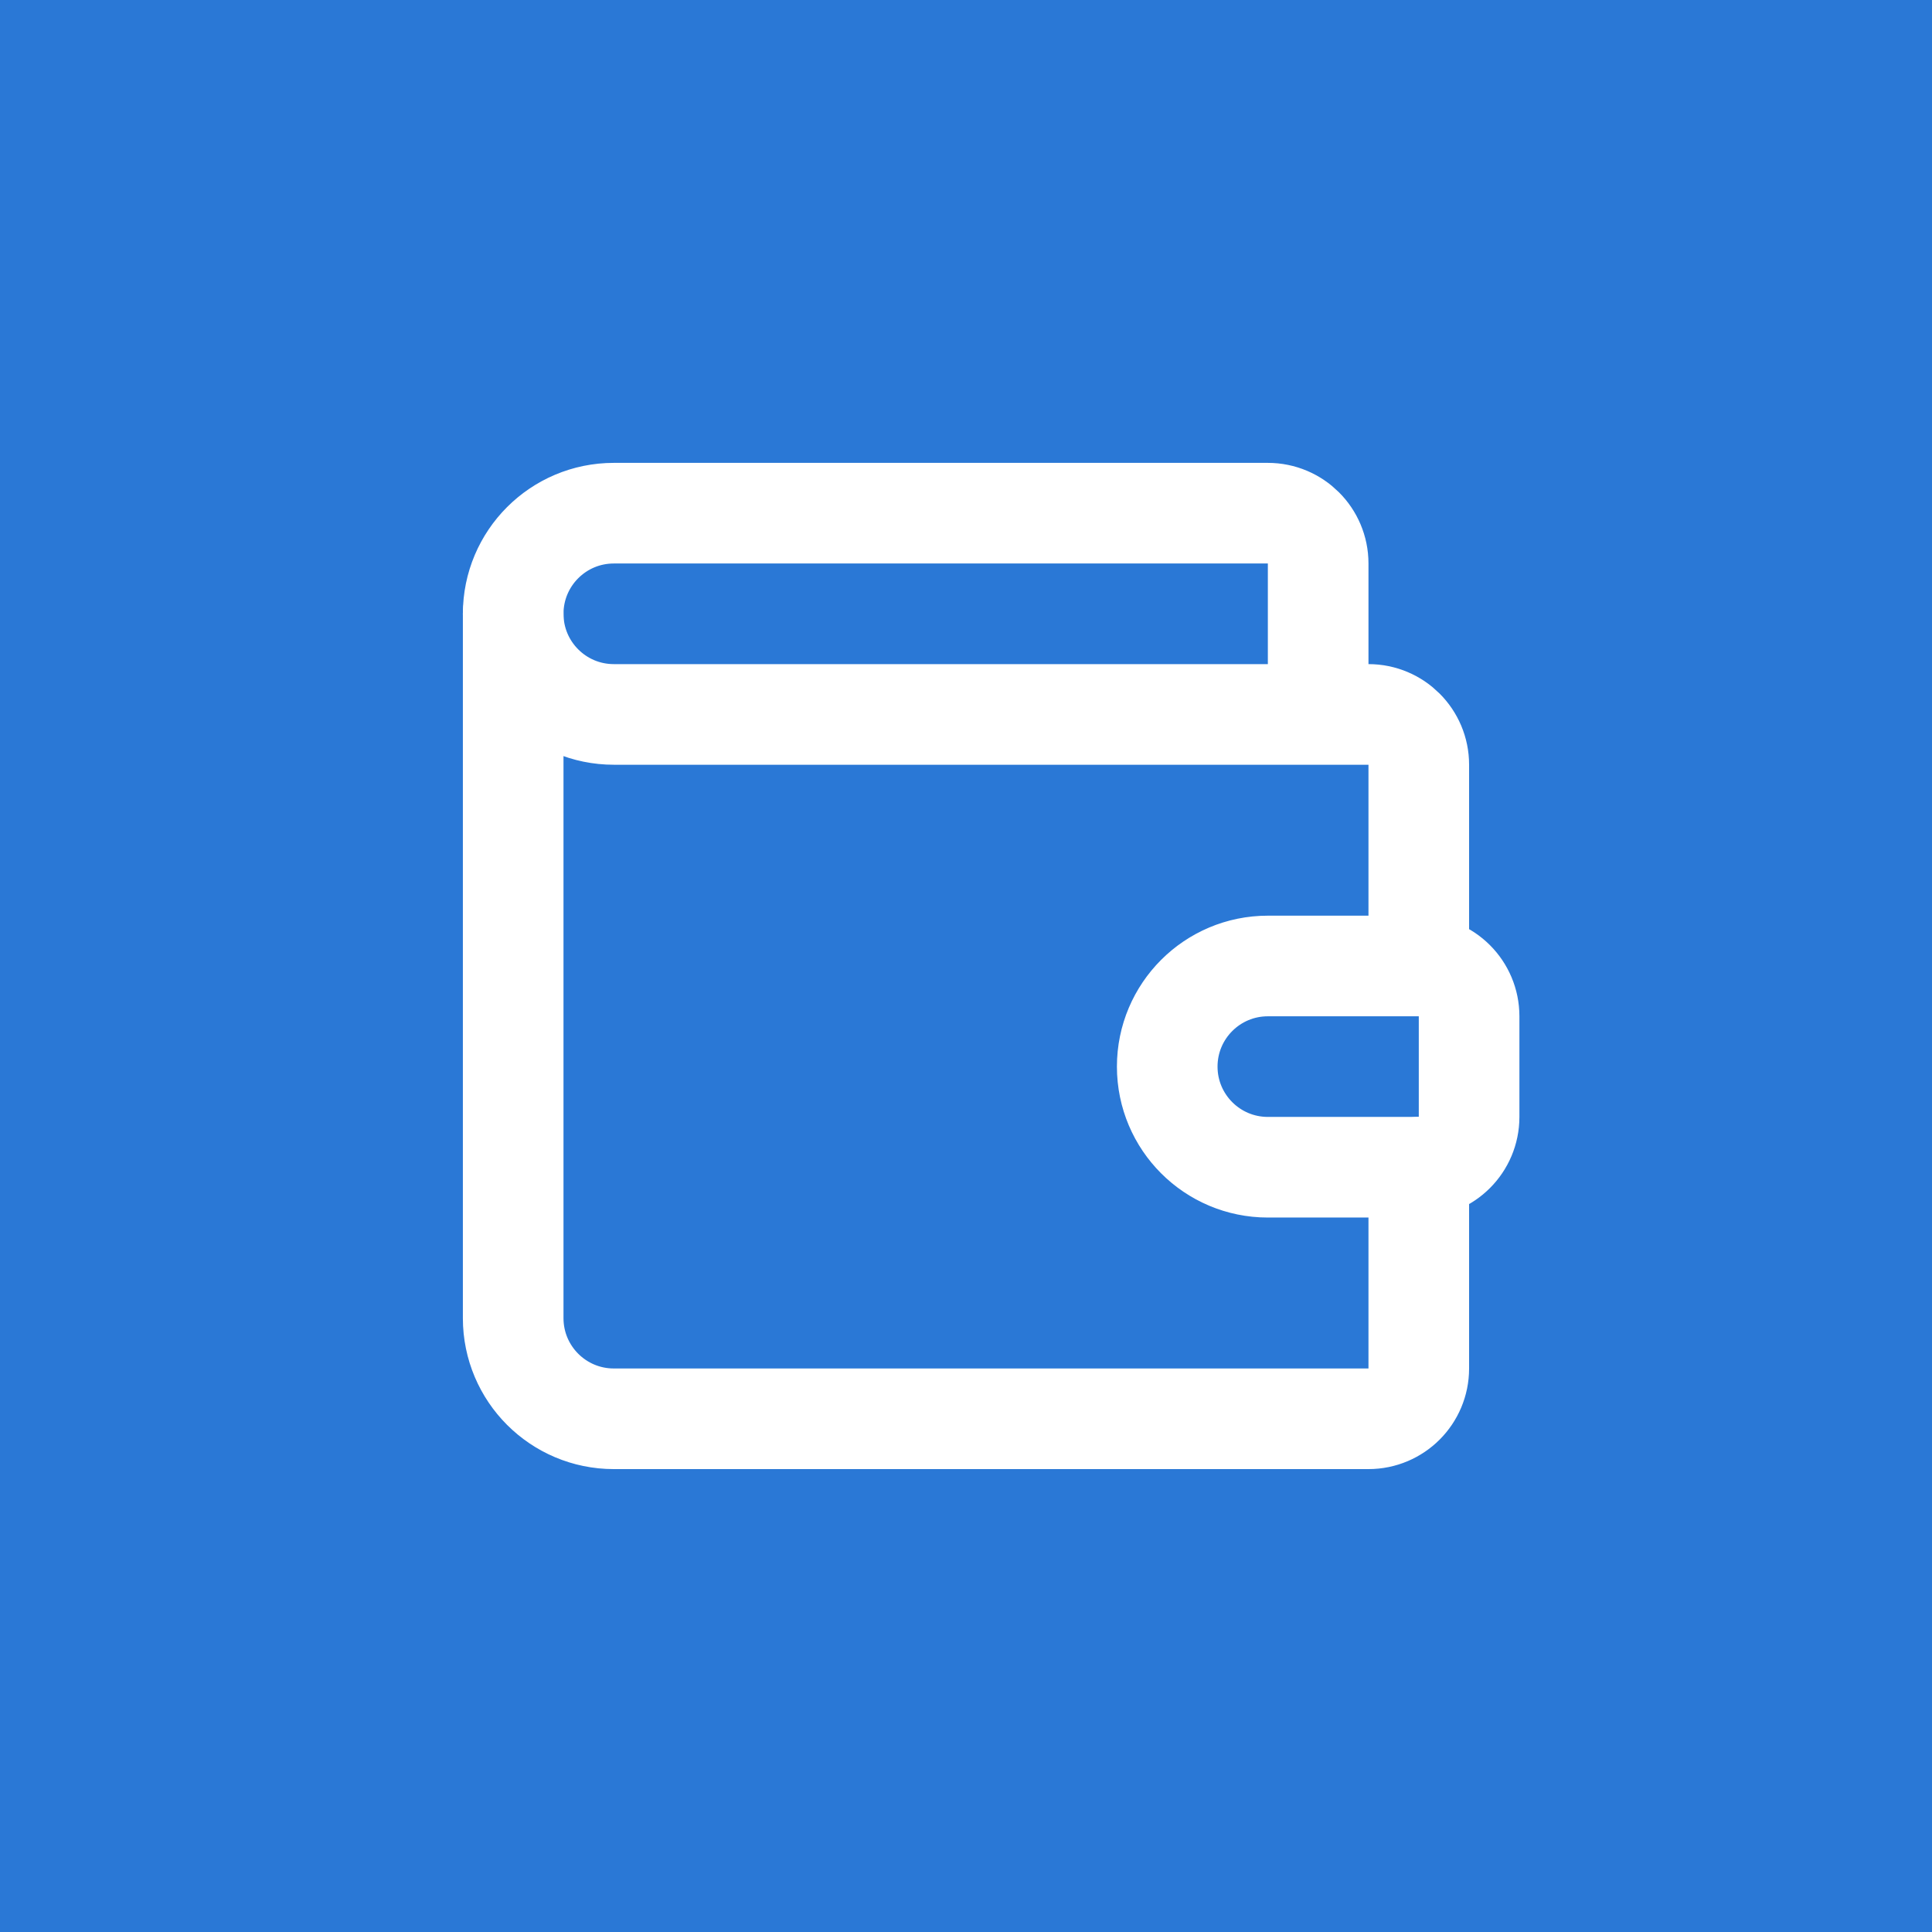
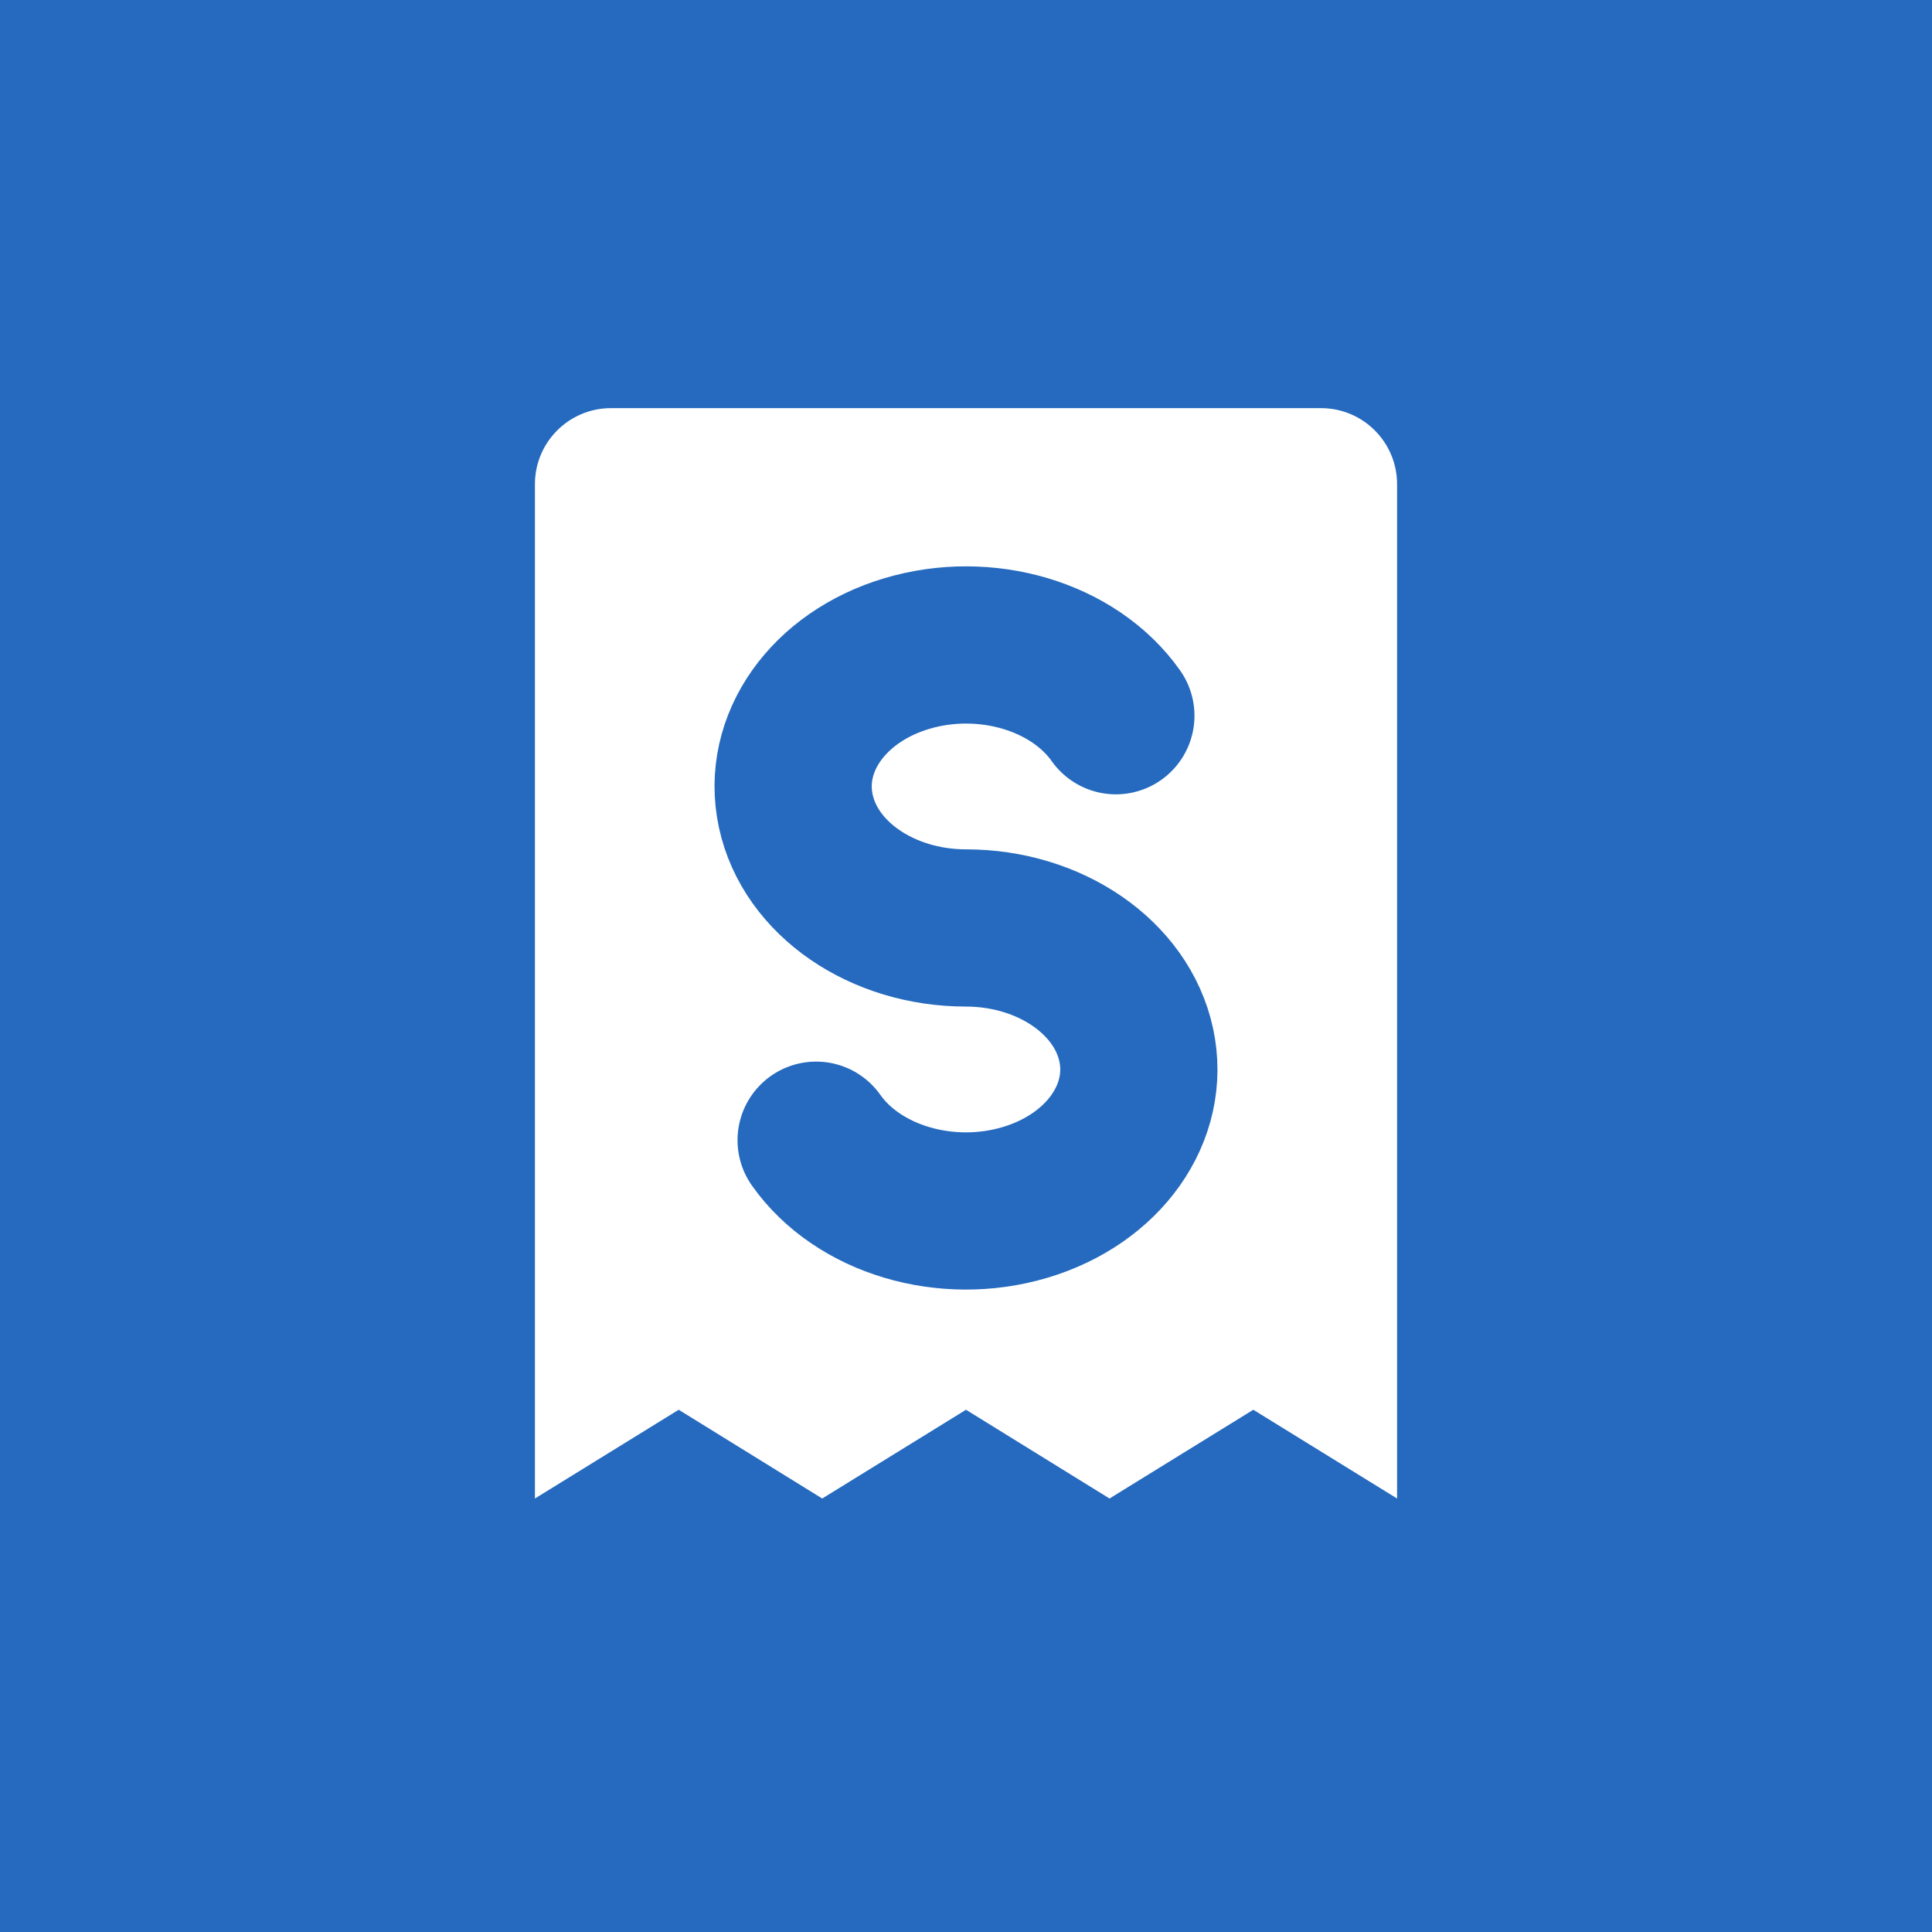
- <svg xmlns="http://www.w3.org/2000/svg" viewBox="0 0 512 512">
-   <rect width="512" height="512" fill="#2a78d6" />
-   <g transform="translate(96 96) scale(13.333)" fill="none" stroke="#fff" stroke-width="2" stroke-linecap="round" stroke-linejoin="round">
-     <path d="M19 7V4a1 1 0 0 0-1-1H5a2 2 0 0 0 0 4h15a1 1 0 0 1 1 1v4h-3a2 2 0 0 0 0 4h3a1 1 0 0 0 1-1v-2a1 1 0 0 0-1-1" />
-     <path d="M3 5v14a2 2 0 0 0 2 2h15a1 1 0 0 0 1-1v-4" />
+ <svg xmlns="http://www.w3.org/2000/svg" viewBox="0 0 64 64">
+   <rect width="64" height="64" fill="#256abf" />
+   <g transform="translate(32 32) scale(.84) translate(-32 -32)">
+     <path d="M15 13a3 3 0 0 1 3-3h28a3 3 0 0 1 3 3v40l-5.67-3.5-5.67 3.5-5.66-3.5-5.67 3.5-5.66-3.5L15 53z" fill="#fff" />
+     <path d="M37.91 22.13A6.82 5.58 0 1 0 32 30.5A6.82 5.58 0 1 1 26.09 38.87" fill="none" stroke="#256abf" stroke-width="6.2" stroke-linecap="round" />
  </g>
</svg>
